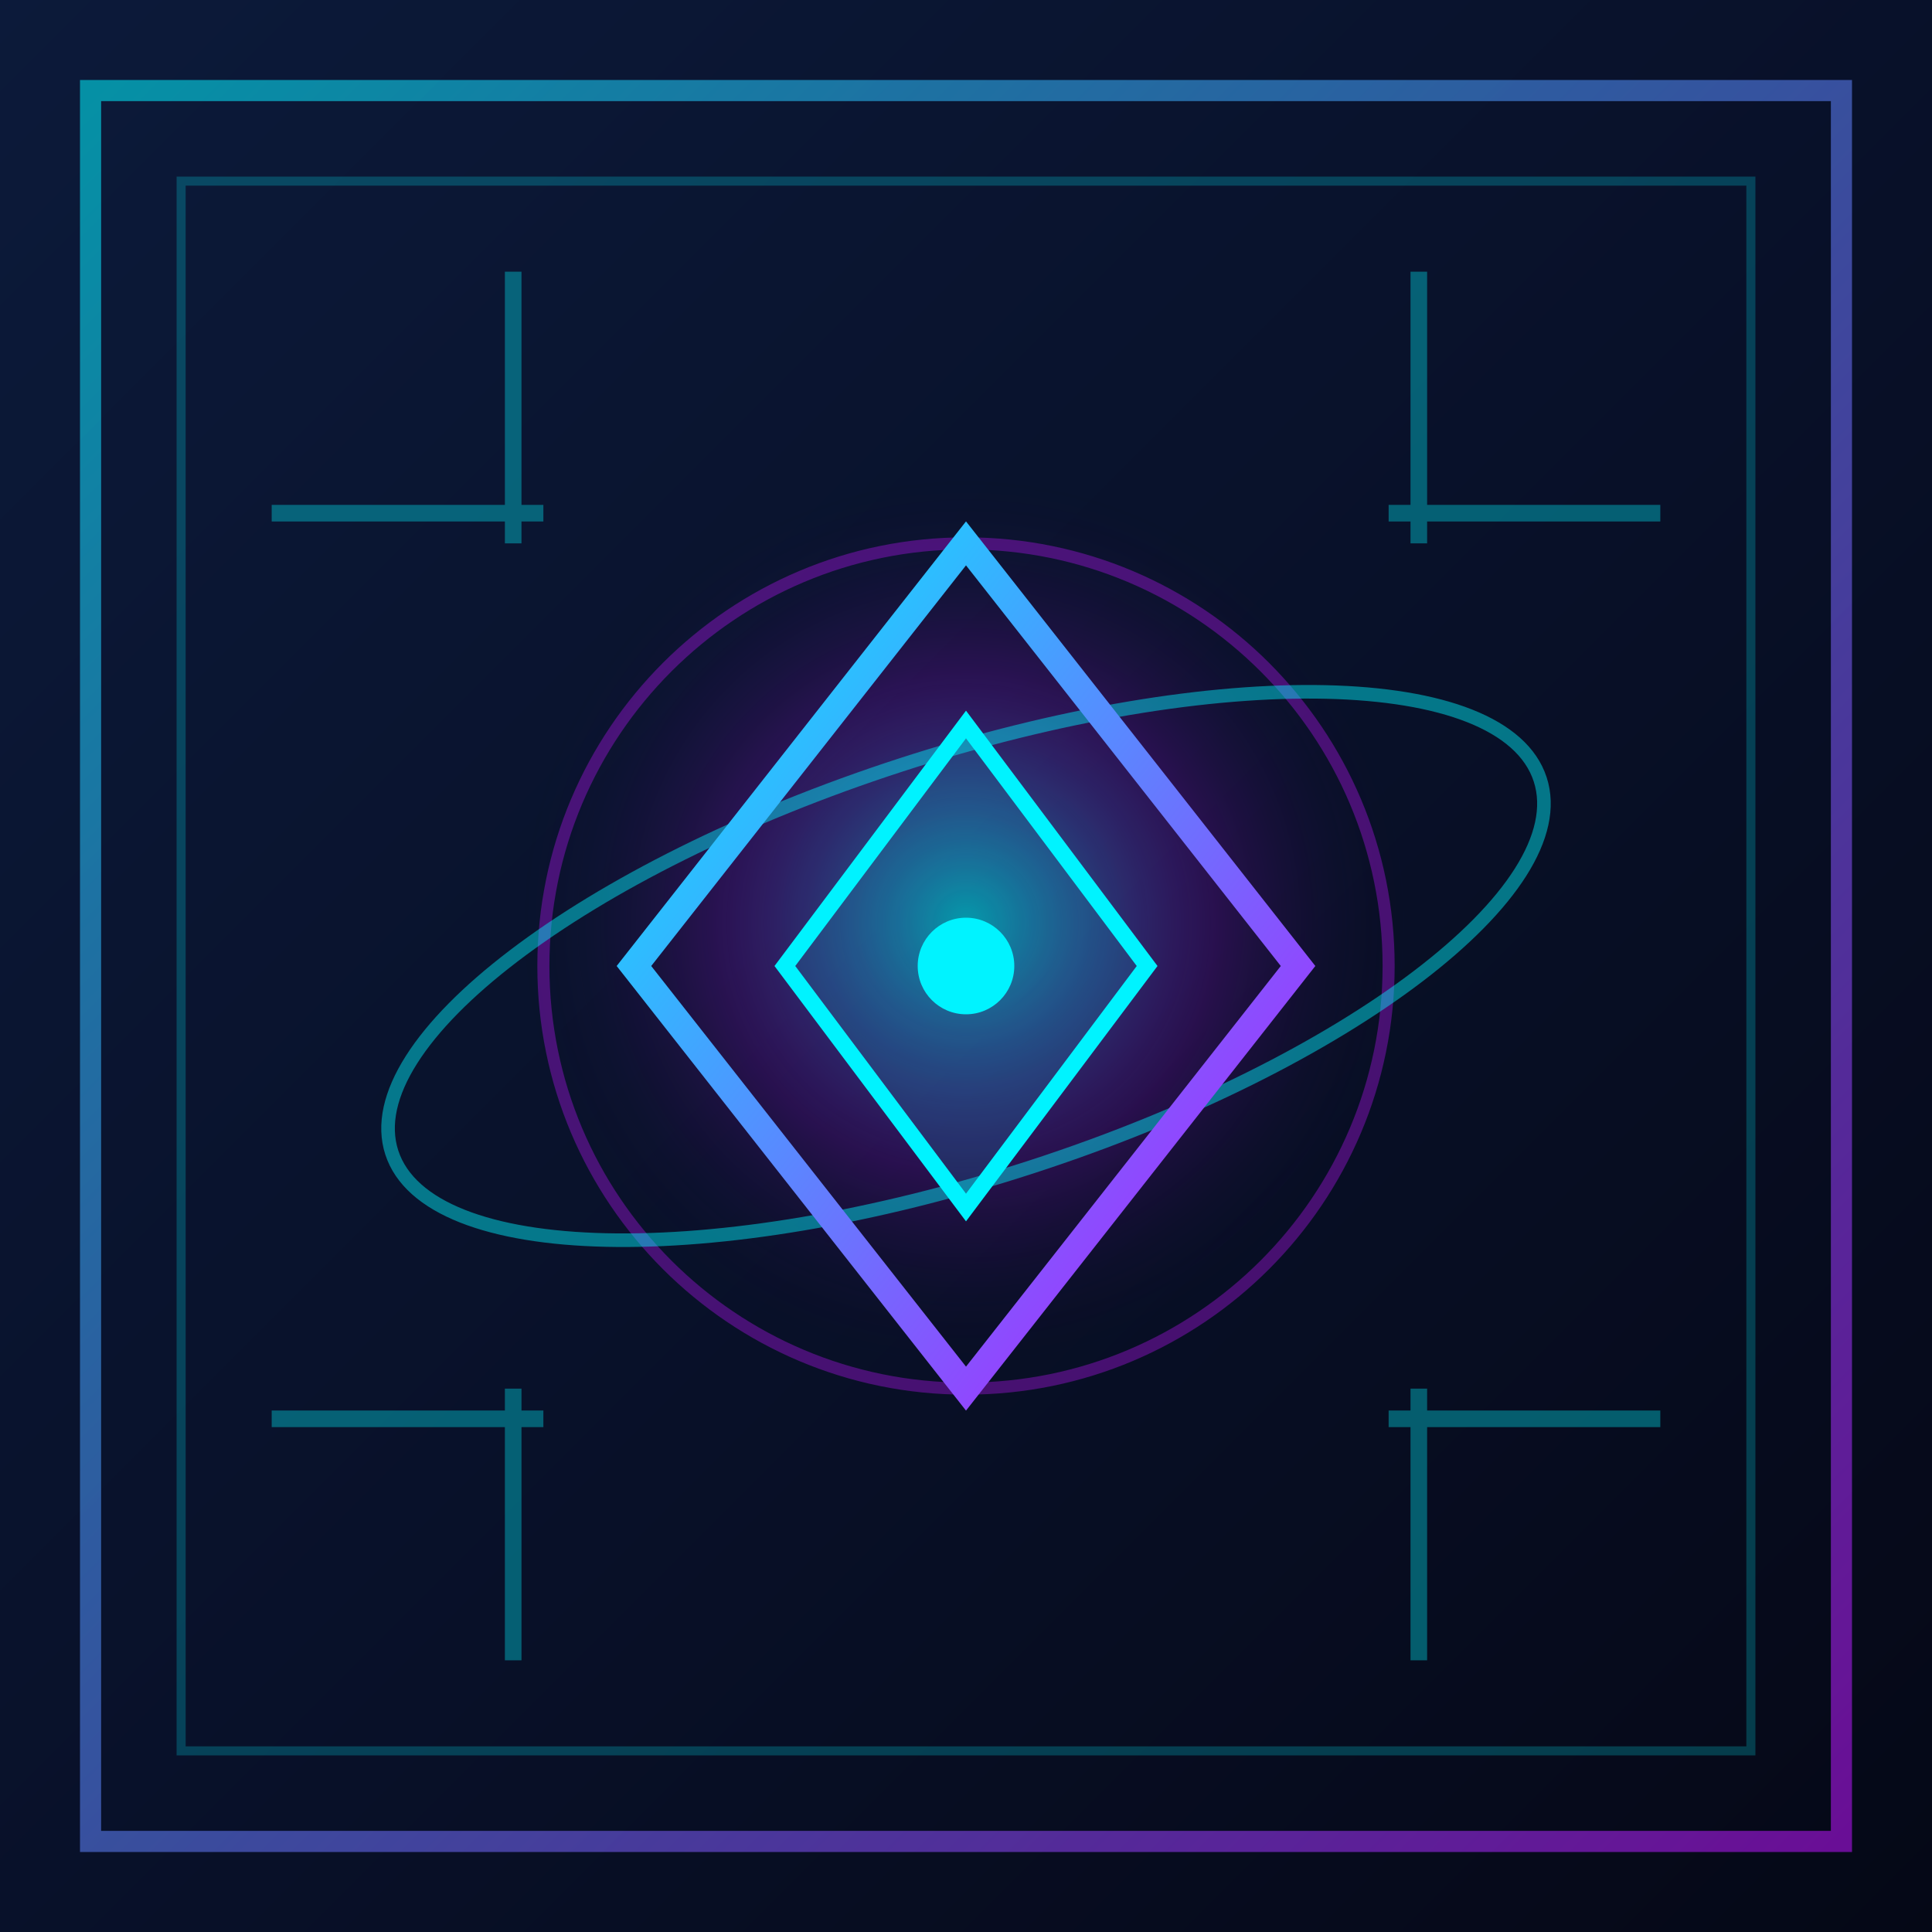
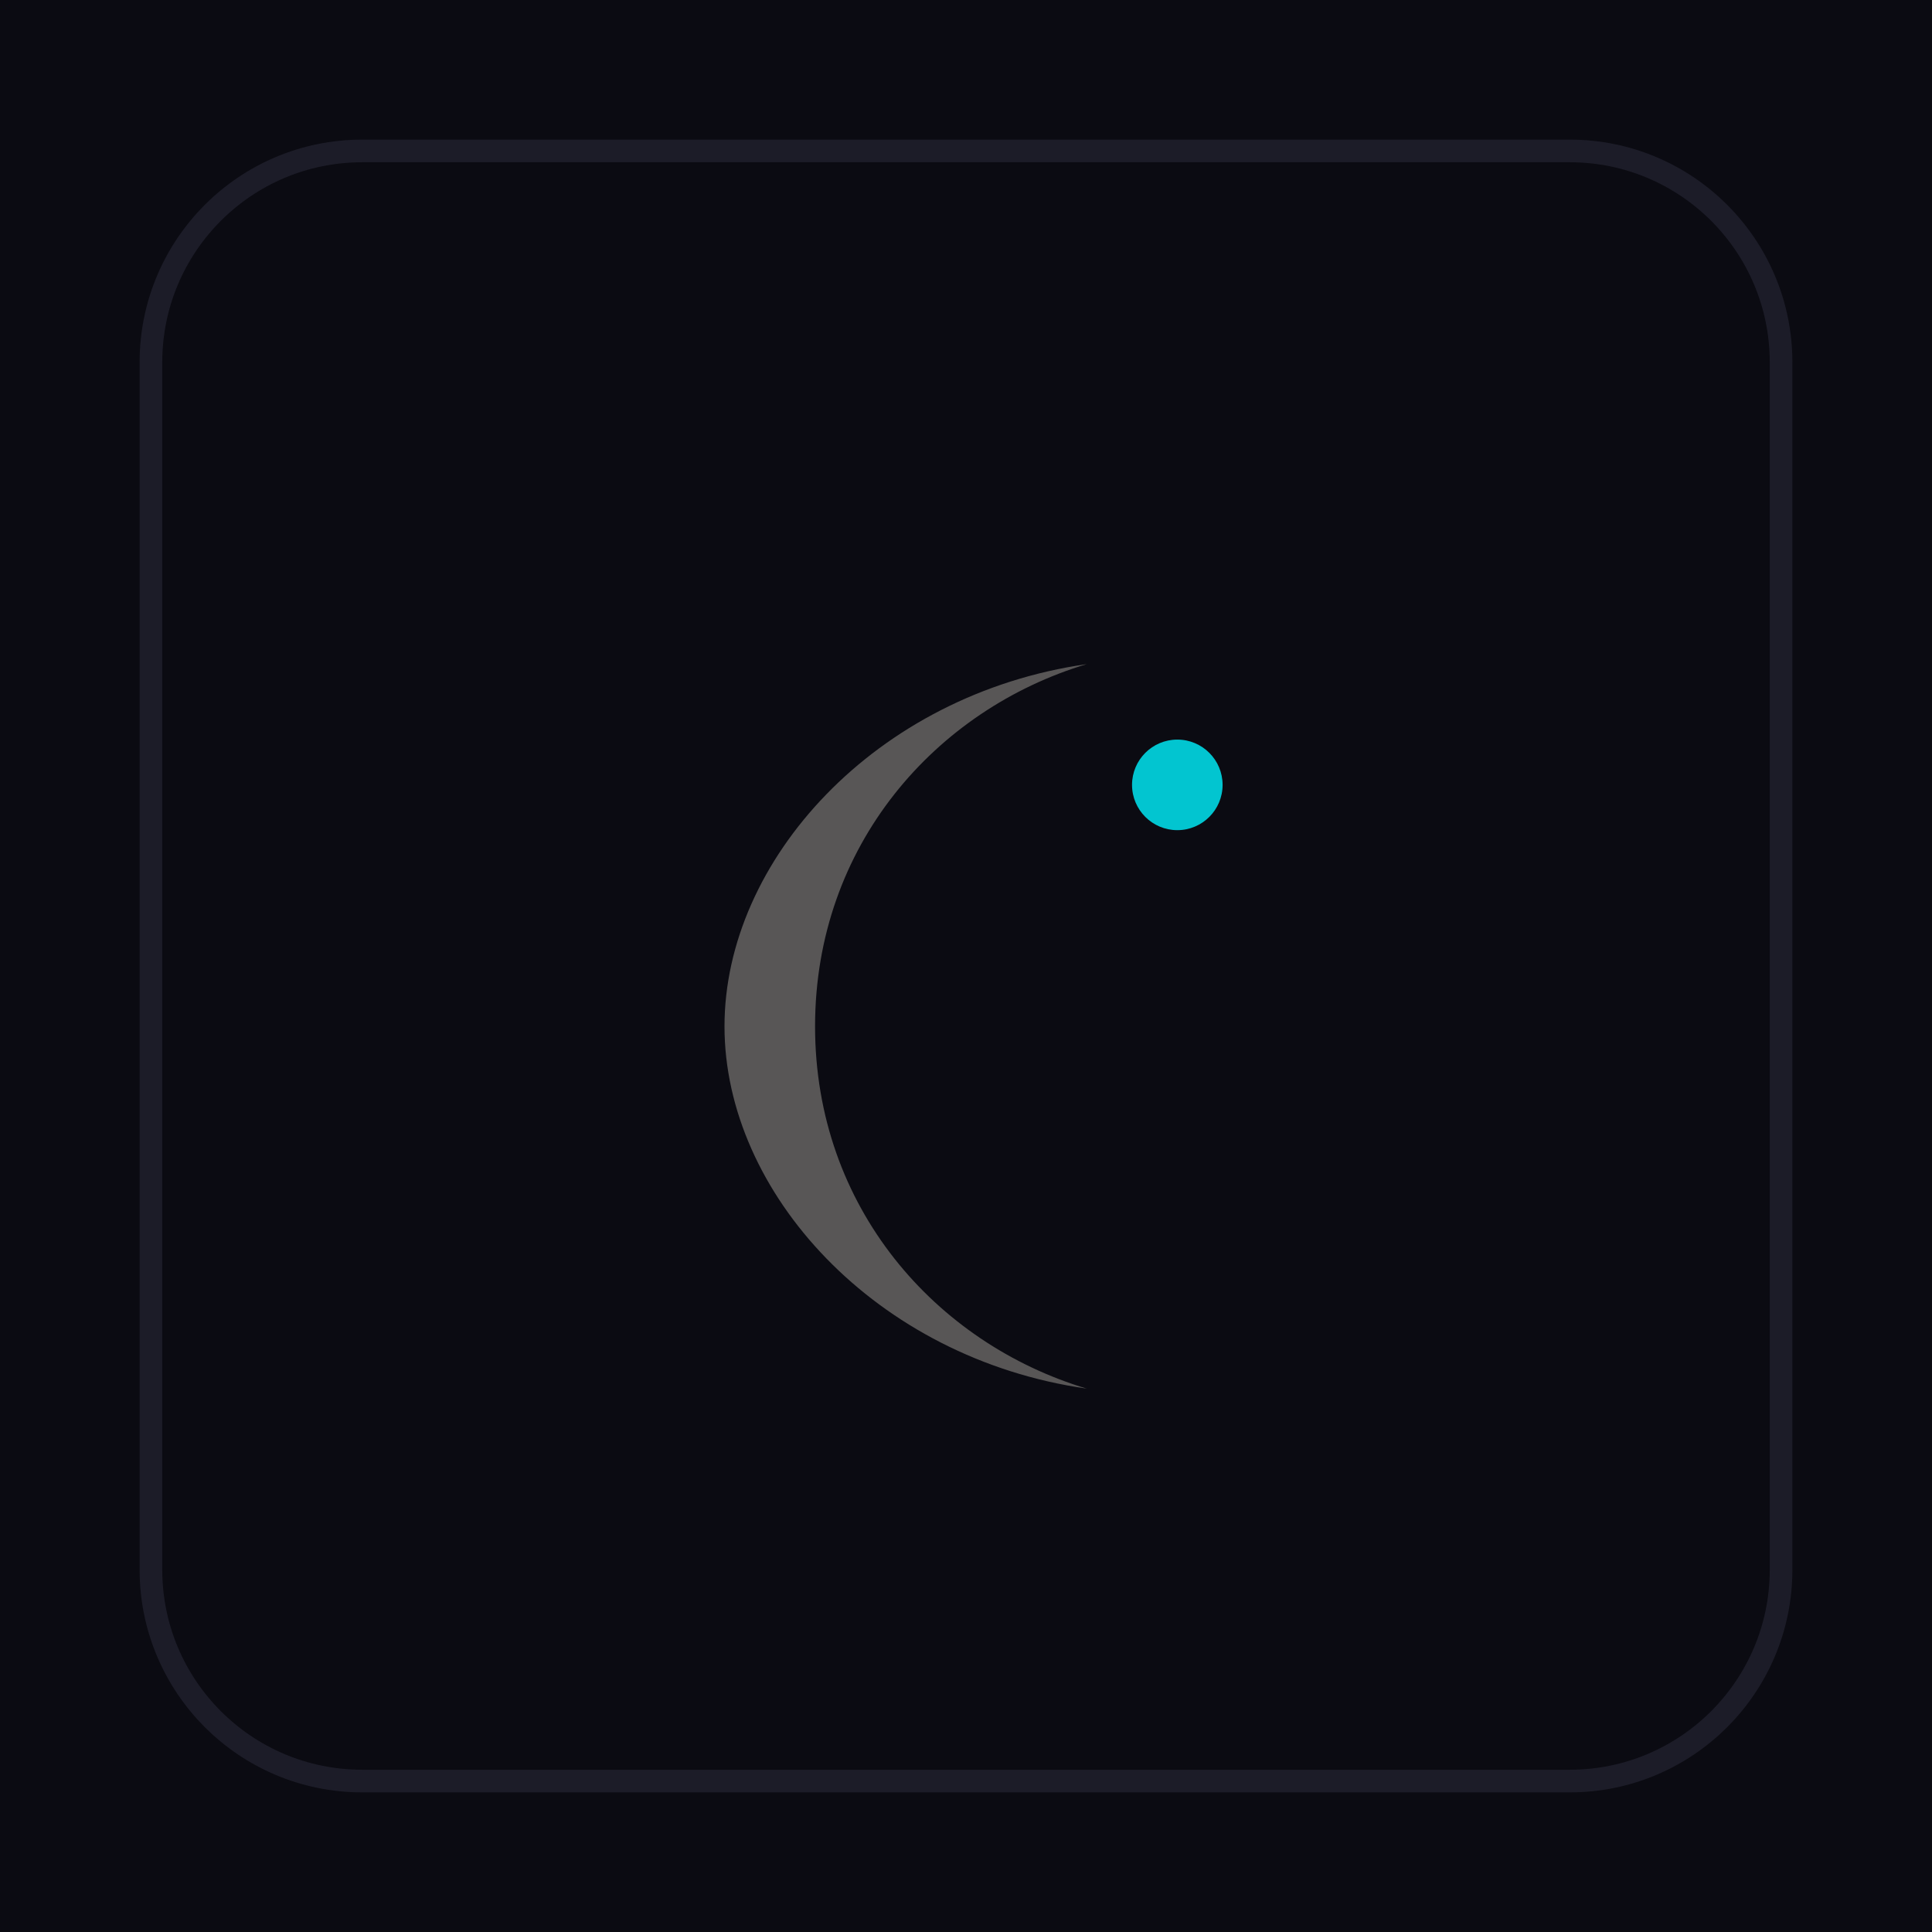
<svg xmlns="http://www.w3.org/2000/svg" viewBox="0 0 128 128" role="img" aria-hidden="true">
-   <defs>
-     <linearGradient id="plate" x1="0" y1="0" x2="1" y2="1">
-       <stop offset="0%" stop-color="#0c1a3a" />
-       <stop offset="55%" stop-color="#081028" />
-       <stop offset="100%" stop-color="#050816" />
-     </linearGradient>
-     <linearGradient id="neon" x1="0" y1="0" x2="1" y2="1">
-       <stop offset="0%" stop-color="#00f3ff" />
-       <stop offset="100%" stop-color="#bc13fe" />
-     </linearGradient>
-     <radialGradient id="core" cx="50%" cy="46%" r="42%">
-       <stop offset="0%" stop-color="#00f3ff" stop-opacity=".55" />
-       <stop offset="55%" stop-color="#bc13fe" stop-opacity=".18" />
-       <stop offset="100%" stop-color="#050816" stop-opacity="0" />
-     </radialGradient>
-   </defs>
-   <rect width="128" height="128" fill="url(#plate)" />
-   <rect x="6" y="6" width="116" height="116" fill="none" stroke="url(#neon)" stroke-width="1.4" opacity=".55" />
-   <rect x="12" y="12" width="104" height="104" fill="none" stroke="#00f3ff" stroke-width=".6" opacity=".22" />
-   <path d="M18 34h18M18 94h18M92 34h18M92 94h18M34 18v18M94 18v18M34 92v18M94 92v18" stroke="#00f3ff" stroke-width="1.1" opacity=".35" />
-   <circle cx="64" cy="64" r="36" fill="url(#core)" />
-   <circle cx="64" cy="64" r="28" fill="none" stroke="#bc13fe" stroke-width=".8" opacity=".35" />
-   <ellipse cx="64" cy="64" rx="40" ry="14" fill="none" stroke="#00f3ff" stroke-width=".9" opacity=".45" transform="rotate(-18 64 64)" />
-   <path d="M64 36 L86 64 L64 92 L42 64 Z" fill="none" stroke="url(#neon)" stroke-width="1.8" />
-   <path d="M64 48 L76 64 L64 80 L52 64 Z" fill="#00f3ff" fill-opacity=".12" stroke="#00f3ff" stroke-width="1.1" />
-   <circle cx="64" cy="64" r="3.2" fill="#00f3ff" />
+   <rect width="128" height="128" fill="#0b0b12" />
+   <rect x="10" y="10" width="108" height="108" rx="14" fill="none" stroke="#1c1c28" stroke-width="1.5" />
+   <path fill="#e8e2d4" fill-opacity=".35" d="M72 44c-10 3-18 12-18 24s8 21 18 24c-14-2-24-13-24-24s10-22 24-24z" />
+   <circle cx="78" cy="52" r="3" fill="#00f3ff" fill-opacity=".8" />
</svg>
